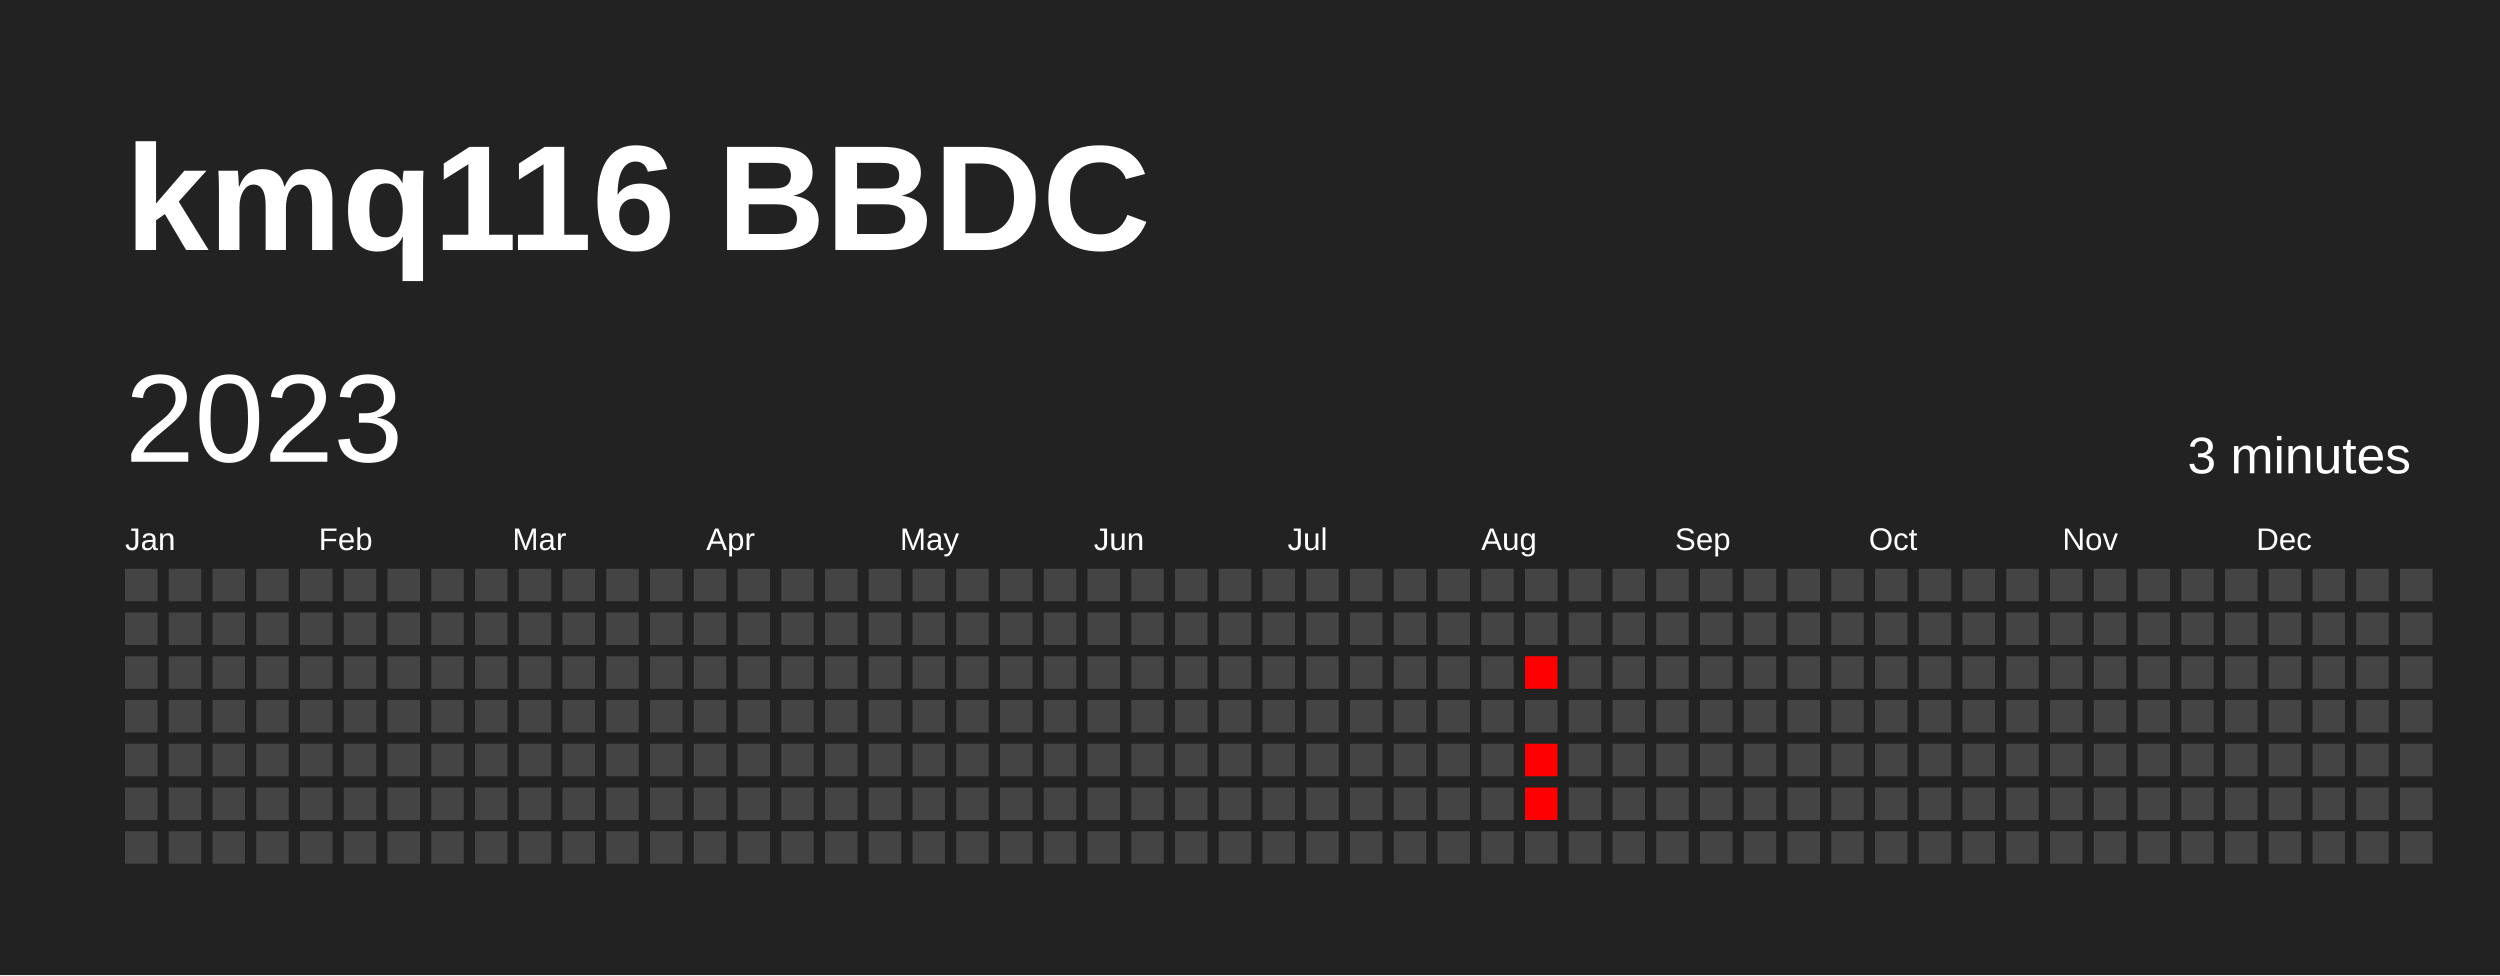
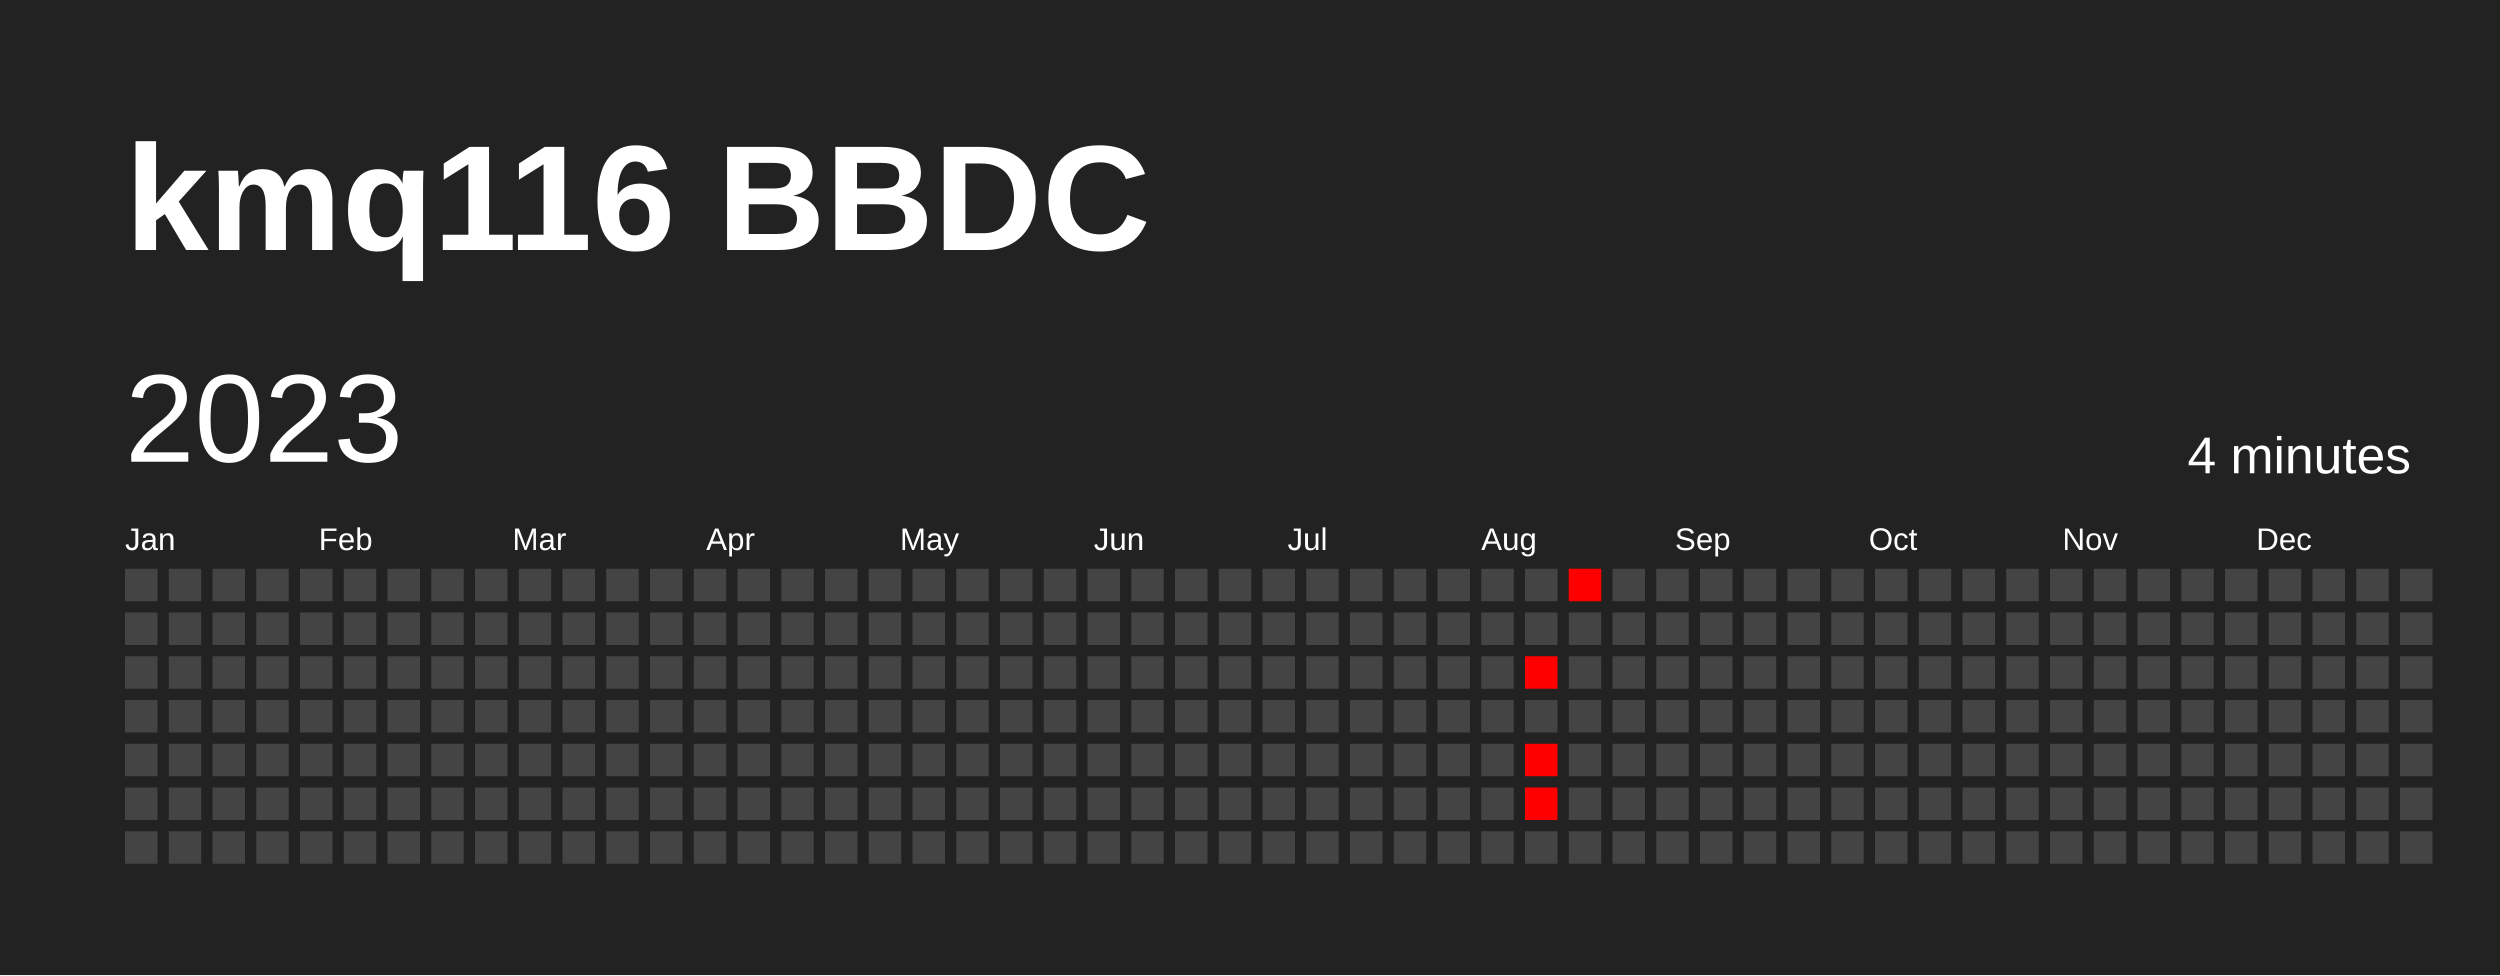
<svg xmlns="http://www.w3.org/2000/svg" baseProfile="full" height="78mm" version="1.1" viewBox="0,0,200,78" width="200mm">
  <defs />
  <rect fill="#222222" height="78" width="200" x="0" y="0" />
  <text fill="#FFFFFF" style="font-size:12px; font-family:Arial; font-weight:bold;" x="10" y="20">kmq116 BBDC</text>
  <text dominant-baseline="hanging" fill="#FFFFFF" style="font-size:10.0px; font-family:Arial;" x="10" y="30">2023</text>
-   <text dominant-baseline="hanging" fill="#FFFFFF" style="font-size:4.125px; font-family:Arial;" x="175" y="35">3 minutes</text>
+   <text dominant-baseline="hanging" fill="#FFFFFF" style="font-size:4.125px; font-family:Arial;" x="175" y="35">4 minutes</text>
  <text fill="#FFFFFF" style="font-size:2.5px; font-family:Arial" x="10.0" y="44">Jan</text>
  <text fill="#FFFFFF" style="font-size:2.5px; font-family:Arial" x="25.5" y="44">Feb</text>
  <text fill="#FFFFFF" style="font-size:2.5px; font-family:Arial" x="41.0" y="44">Mar</text>
  <text fill="#FFFFFF" style="font-size:2.5px; font-family:Arial" x="56.5" y="44">Apr</text>
  <text fill="#FFFFFF" style="font-size:2.5px; font-family:Arial" x="72.0" y="44">May</text>
  <text fill="#FFFFFF" style="font-size:2.5px; font-family:Arial" x="87.5" y="44">Jun</text>
  <text fill="#FFFFFF" style="font-size:2.5px; font-family:Arial" x="103.0" y="44">Jul</text>
  <text fill="#FFFFFF" style="font-size:2.5px; font-family:Arial" x="118.5" y="44">Aug</text>
  <text fill="#FFFFFF" style="font-size:2.5px; font-family:Arial" x="134.0" y="44">Sep</text>
  <text fill="#FFFFFF" style="font-size:2.5px; font-family:Arial" x="149.5" y="44">Oct</text>
  <text fill="#FFFFFF" style="font-size:2.5px; font-family:Arial" x="165.0" y="44">Nov</text>
  <text fill="#FFFFFF" style="font-size:2.5px; font-family:Arial" x="180.5" y="44">Dec</text>
  <rect fill="#444444" height="2.6" width="2.6" x="10.0" y="45.5" />
  <rect fill="#444444" height="2.6" width="2.6" x="10.0" y="49.0" />
  <rect fill="#444444" height="2.6" width="2.6" x="10.0" y="52.5" />
  <rect fill="#444444" height="2.6" width="2.6" x="10.0" y="56.0" />
  <rect fill="#444444" height="2.6" width="2.6" x="10.0" y="59.5" />
  <rect fill="#444444" height="2.6" width="2.6" x="10.0" y="63.0" />
  <rect fill="#444444" height="2.6" width="2.6" x="10.0" y="66.5" />
  <rect fill="#444444" height="2.6" width="2.6" x="13.5" y="45.5" />
  <rect fill="#444444" height="2.6" width="2.6" x="13.5" y="49.0" />
  <rect fill="#444444" height="2.6" width="2.6" x="13.5" y="52.5" />
  <rect fill="#444444" height="2.6" width="2.6" x="13.5" y="56.0" />
  <rect fill="#444444" height="2.6" width="2.6" x="13.5" y="59.5" />
  <rect fill="#444444" height="2.6" width="2.6" x="13.5" y="63.0" />
  <rect fill="#444444" height="2.6" width="2.6" x="13.5" y="66.5" />
  <rect fill="#444444" height="2.6" width="2.6" x="17.0" y="45.5" />
  <rect fill="#444444" height="2.6" width="2.6" x="17.0" y="49.0" />
  <rect fill="#444444" height="2.6" width="2.6" x="17.0" y="52.5" />
  <rect fill="#444444" height="2.6" width="2.6" x="17.0" y="56.0" />
  <rect fill="#444444" height="2.6" width="2.6" x="17.0" y="59.5" />
  <rect fill="#444444" height="2.6" width="2.6" x="17.0" y="63.0" />
  <rect fill="#444444" height="2.6" width="2.6" x="17.0" y="66.5" />
  <rect fill="#444444" height="2.6" width="2.6" x="20.5" y="45.5" />
  <rect fill="#444444" height="2.6" width="2.6" x="20.5" y="49.0" />
  <rect fill="#444444" height="2.6" width="2.6" x="20.5" y="52.5" />
  <rect fill="#444444" height="2.6" width="2.6" x="20.5" y="56.0" />
  <rect fill="#444444" height="2.6" width="2.6" x="20.5" y="59.5" />
  <rect fill="#444444" height="2.6" width="2.6" x="20.5" y="63.0" />
  <rect fill="#444444" height="2.6" width="2.6" x="20.5" y="66.5" />
  <rect fill="#444444" height="2.6" width="2.6" x="24.0" y="45.5" />
  <rect fill="#444444" height="2.6" width="2.6" x="24.0" y="49.0" />
  <rect fill="#444444" height="2.6" width="2.6" x="24.0" y="52.5" />
  <rect fill="#444444" height="2.6" width="2.6" x="24.0" y="56.0" />
  <rect fill="#444444" height="2.6" width="2.6" x="24.0" y="59.5" />
  <rect fill="#444444" height="2.6" width="2.6" x="24.0" y="63.0" />
  <rect fill="#444444" height="2.6" width="2.6" x="24.0" y="66.5" />
  <rect fill="#444444" height="2.6" width="2.6" x="27.5" y="45.5" />
  <rect fill="#444444" height="2.6" width="2.6" x="27.5" y="49.0" />
  <rect fill="#444444" height="2.6" width="2.6" x="27.5" y="52.5" />
  <rect fill="#444444" height="2.6" width="2.6" x="27.5" y="56.0" />
  <rect fill="#444444" height="2.6" width="2.6" x="27.5" y="59.5" />
  <rect fill="#444444" height="2.6" width="2.6" x="27.5" y="63.0" />
  <rect fill="#444444" height="2.6" width="2.6" x="27.5" y="66.5" />
  <rect fill="#444444" height="2.6" width="2.6" x="31.0" y="45.5" />
  <rect fill="#444444" height="2.6" width="2.6" x="31.0" y="49.0" />
  <rect fill="#444444" height="2.6" width="2.6" x="31.0" y="52.5" />
  <rect fill="#444444" height="2.6" width="2.6" x="31.0" y="56.0" />
  <rect fill="#444444" height="2.6" width="2.6" x="31.0" y="59.5" />
  <rect fill="#444444" height="2.6" width="2.6" x="31.0" y="63.0" />
  <rect fill="#444444" height="2.6" width="2.6" x="31.0" y="66.5" />
  <rect fill="#444444" height="2.6" width="2.6" x="34.5" y="45.5" />
  <rect fill="#444444" height="2.6" width="2.6" x="34.5" y="49.0" />
  <rect fill="#444444" height="2.6" width="2.6" x="34.5" y="52.5" />
  <rect fill="#444444" height="2.6" width="2.6" x="34.5" y="56.0" />
  <rect fill="#444444" height="2.6" width="2.6" x="34.5" y="59.5" />
  <rect fill="#444444" height="2.6" width="2.6" x="34.5" y="63.0" />
  <rect fill="#444444" height="2.6" width="2.6" x="34.5" y="66.5" />
  <rect fill="#444444" height="2.6" width="2.6" x="38.0" y="45.5" />
  <rect fill="#444444" height="2.6" width="2.6" x="38.0" y="49.0" />
  <rect fill="#444444" height="2.6" width="2.6" x="38.0" y="52.5" />
  <rect fill="#444444" height="2.6" width="2.6" x="38.0" y="56.0" />
  <rect fill="#444444" height="2.6" width="2.6" x="38.0" y="59.5" />
  <rect fill="#444444" height="2.6" width="2.6" x="38.0" y="63.0" />
  <rect fill="#444444" height="2.6" width="2.6" x="38.0" y="66.5" />
  <rect fill="#444444" height="2.6" width="2.6" x="41.5" y="45.5" />
  <rect fill="#444444" height="2.6" width="2.6" x="41.5" y="49.0" />
  <rect fill="#444444" height="2.6" width="2.6" x="41.5" y="52.5" />
  <rect fill="#444444" height="2.6" width="2.6" x="41.5" y="56.0" />
  <rect fill="#444444" height="2.6" width="2.6" x="41.5" y="59.5" />
  <rect fill="#444444" height="2.6" width="2.6" x="41.5" y="63.0" />
  <rect fill="#444444" height="2.6" width="2.6" x="41.5" y="66.5" />
  <rect fill="#444444" height="2.6" width="2.6" x="45.0" y="45.5" />
  <rect fill="#444444" height="2.6" width="2.6" x="45.0" y="49.0" />
  <rect fill="#444444" height="2.6" width="2.6" x="45.0" y="52.5" />
  <rect fill="#444444" height="2.6" width="2.6" x="45.0" y="56.0" />
  <rect fill="#444444" height="2.6" width="2.6" x="45.0" y="59.5" />
  <rect fill="#444444" height="2.6" width="2.6" x="45.0" y="63.0" />
  <rect fill="#444444" height="2.6" width="2.6" x="45.0" y="66.5" />
  <rect fill="#444444" height="2.6" width="2.6" x="48.5" y="45.5" />
  <rect fill="#444444" height="2.6" width="2.6" x="48.5" y="49.0" />
  <rect fill="#444444" height="2.6" width="2.6" x="48.5" y="52.5" />
  <rect fill="#444444" height="2.6" width="2.6" x="48.5" y="56.0" />
  <rect fill="#444444" height="2.6" width="2.6" x="48.5" y="59.5" />
  <rect fill="#444444" height="2.6" width="2.6" x="48.5" y="63.0" />
  <rect fill="#444444" height="2.6" width="2.6" x="48.5" y="66.5" />
  <rect fill="#444444" height="2.6" width="2.6" x="52.0" y="45.5" />
  <rect fill="#444444" height="2.6" width="2.6" x="52.0" y="49.0" />
  <rect fill="#444444" height="2.6" width="2.6" x="52.0" y="52.5" />
  <rect fill="#444444" height="2.6" width="2.6" x="52.0" y="56.0" />
  <rect fill="#444444" height="2.6" width="2.6" x="52.0" y="59.5" />
  <rect fill="#444444" height="2.6" width="2.6" x="52.0" y="63.0" />
  <rect fill="#444444" height="2.6" width="2.6" x="52.0" y="66.5" />
  <rect fill="#444444" height="2.6" width="2.6" x="55.5" y="45.5" />
  <rect fill="#444444" height="2.6" width="2.6" x="55.5" y="49.0" />
  <rect fill="#444444" height="2.6" width="2.6" x="55.5" y="52.5" />
  <rect fill="#444444" height="2.6" width="2.6" x="55.5" y="56.0" />
  <rect fill="#444444" height="2.6" width="2.6" x="55.5" y="59.5" />
  <rect fill="#444444" height="2.6" width="2.6" x="55.5" y="63.0" />
  <rect fill="#444444" height="2.6" width="2.6" x="55.5" y="66.5" />
  <rect fill="#444444" height="2.6" width="2.6" x="59.0" y="45.5" />
  <rect fill="#444444" height="2.6" width="2.6" x="59.0" y="49.0" />
  <rect fill="#444444" height="2.6" width="2.6" x="59.0" y="52.5" />
  <rect fill="#444444" height="2.6" width="2.6" x="59.0" y="56.0" />
  <rect fill="#444444" height="2.6" width="2.6" x="59.0" y="59.5" />
  <rect fill="#444444" height="2.6" width="2.6" x="59.0" y="63.0" />
  <rect fill="#444444" height="2.6" width="2.6" x="59.0" y="66.5" />
  <rect fill="#444444" height="2.6" width="2.6" x="62.5" y="45.5" />
  <rect fill="#444444" height="2.6" width="2.6" x="62.5" y="49.0" />
  <rect fill="#444444" height="2.6" width="2.6" x="62.5" y="52.5" />
  <rect fill="#444444" height="2.6" width="2.6" x="62.5" y="56.0" />
  <rect fill="#444444" height="2.6" width="2.6" x="62.5" y="59.5" />
  <rect fill="#444444" height="2.6" width="2.6" x="62.5" y="63.0" />
  <rect fill="#444444" height="2.6" width="2.6" x="62.5" y="66.5" />
  <rect fill="#444444" height="2.6" width="2.6" x="66.0" y="45.5" />
  <rect fill="#444444" height="2.6" width="2.6" x="66.0" y="49.0" />
  <rect fill="#444444" height="2.6" width="2.6" x="66.0" y="52.5" />
  <rect fill="#444444" height="2.6" width="2.6" x="66.0" y="56.0" />
  <rect fill="#444444" height="2.6" width="2.6" x="66.0" y="59.5" />
  <rect fill="#444444" height="2.6" width="2.6" x="66.0" y="63.0" />
  <rect fill="#444444" height="2.6" width="2.6" x="66.0" y="66.5" />
  <rect fill="#444444" height="2.6" width="2.6" x="69.5" y="45.5" />
  <rect fill="#444444" height="2.6" width="2.6" x="69.5" y="49.0" />
  <rect fill="#444444" height="2.6" width="2.6" x="69.5" y="52.5" />
  <rect fill="#444444" height="2.6" width="2.6" x="69.5" y="56.0" />
  <rect fill="#444444" height="2.6" width="2.6" x="69.5" y="59.5" />
  <rect fill="#444444" height="2.6" width="2.6" x="69.5" y="63.0" />
  <rect fill="#444444" height="2.6" width="2.6" x="69.5" y="66.5" />
  <rect fill="#444444" height="2.6" width="2.6" x="73.0" y="45.5" />
  <rect fill="#444444" height="2.6" width="2.6" x="73.0" y="49.0" />
  <rect fill="#444444" height="2.6" width="2.6" x="73.0" y="52.5" />
  <rect fill="#444444" height="2.6" width="2.6" x="73.0" y="56.0" />
  <rect fill="#444444" height="2.6" width="2.6" x="73.0" y="59.5" />
  <rect fill="#444444" height="2.6" width="2.6" x="73.0" y="63.0" />
  <rect fill="#444444" height="2.6" width="2.6" x="73.0" y="66.5" />
  <rect fill="#444444" height="2.6" width="2.6" x="76.5" y="45.5" />
  <rect fill="#444444" height="2.6" width="2.6" x="76.5" y="49.0" />
  <rect fill="#444444" height="2.6" width="2.6" x="76.5" y="52.5" />
  <rect fill="#444444" height="2.6" width="2.6" x="76.5" y="56.0" />
  <rect fill="#444444" height="2.6" width="2.6" x="76.5" y="59.5" />
  <rect fill="#444444" height="2.6" width="2.6" x="76.5" y="63.0" />
  <rect fill="#444444" height="2.6" width="2.6" x="76.5" y="66.5" />
  <rect fill="#444444" height="2.6" width="2.6" x="80.0" y="45.5" />
  <rect fill="#444444" height="2.6" width="2.6" x="80.0" y="49.0" />
  <rect fill="#444444" height="2.6" width="2.6" x="80.0" y="52.5" />
  <rect fill="#444444" height="2.6" width="2.6" x="80.0" y="56.0" />
  <rect fill="#444444" height="2.6" width="2.6" x="80.0" y="59.5" />
  <rect fill="#444444" height="2.6" width="2.6" x="80.0" y="63.0" />
  <rect fill="#444444" height="2.6" width="2.6" x="80.0" y="66.5" />
  <rect fill="#444444" height="2.6" width="2.6" x="83.5" y="45.5" />
  <rect fill="#444444" height="2.6" width="2.6" x="83.5" y="49.0" />
  <rect fill="#444444" height="2.6" width="2.6" x="83.5" y="52.5" />
  <rect fill="#444444" height="2.6" width="2.6" x="83.5" y="56.0" />
  <rect fill="#444444" height="2.6" width="2.6" x="83.5" y="59.5" />
  <rect fill="#444444" height="2.6" width="2.6" x="83.5" y="63.0" />
  <rect fill="#444444" height="2.6" width="2.6" x="83.5" y="66.5" />
  <rect fill="#444444" height="2.6" width="2.6" x="87.0" y="45.5" />
  <rect fill="#444444" height="2.6" width="2.6" x="87.0" y="49.0" />
  <rect fill="#444444" height="2.6" width="2.6" x="87.0" y="52.5" />
  <rect fill="#444444" height="2.6" width="2.6" x="87.0" y="56.0" />
  <rect fill="#444444" height="2.6" width="2.6" x="87.0" y="59.5" />
  <rect fill="#444444" height="2.6" width="2.6" x="87.0" y="63.0" />
  <rect fill="#444444" height="2.6" width="2.6" x="87.0" y="66.5" />
  <rect fill="#444444" height="2.6" width="2.6" x="90.5" y="45.5" />
  <rect fill="#444444" height="2.6" width="2.6" x="90.5" y="49.0" />
  <rect fill="#444444" height="2.6" width="2.6" x="90.5" y="52.5" />
  <rect fill="#444444" height="2.6" width="2.6" x="90.5" y="56.0" />
  <rect fill="#444444" height="2.6" width="2.6" x="90.5" y="59.5" />
  <rect fill="#444444" height="2.6" width="2.6" x="90.5" y="63.0" />
  <rect fill="#444444" height="2.6" width="2.6" x="90.5" y="66.5" />
  <rect fill="#444444" height="2.6" width="2.6" x="94.0" y="45.5" />
  <rect fill="#444444" height="2.6" width="2.6" x="94.0" y="49.0" />
  <rect fill="#444444" height="2.6" width="2.6" x="94.0" y="52.5" />
  <rect fill="#444444" height="2.6" width="2.6" x="94.0" y="56.0" />
  <rect fill="#444444" height="2.6" width="2.6" x="94.0" y="59.5" />
  <rect fill="#444444" height="2.6" width="2.6" x="94.0" y="63.0" />
  <rect fill="#444444" height="2.6" width="2.6" x="94.0" y="66.5" />
  <rect fill="#444444" height="2.6" width="2.6" x="97.5" y="45.5" />
  <rect fill="#444444" height="2.6" width="2.6" x="97.5" y="49.0" />
  <rect fill="#444444" height="2.6" width="2.6" x="97.5" y="52.5" />
  <rect fill="#444444" height="2.6" width="2.6" x="97.5" y="56.0" />
  <rect fill="#444444" height="2.6" width="2.6" x="97.5" y="59.5" />
  <rect fill="#444444" height="2.6" width="2.6" x="97.5" y="63.0" />
  <rect fill="#444444" height="2.6" width="2.6" x="97.5" y="66.5" />
  <rect fill="#444444" height="2.6" width="2.6" x="101.0" y="45.5" />
  <rect fill="#444444" height="2.6" width="2.6" x="101.0" y="49.0" />
  <rect fill="#444444" height="2.6" width="2.6" x="101.0" y="52.5" />
  <rect fill="#444444" height="2.6" width="2.6" x="101.0" y="56.0" />
  <rect fill="#444444" height="2.6" width="2.6" x="101.0" y="59.5" />
  <rect fill="#444444" height="2.6" width="2.6" x="101.0" y="63.0" />
  <rect fill="#444444" height="2.6" width="2.6" x="101.0" y="66.5" />
  <rect fill="#444444" height="2.6" width="2.6" x="104.5" y="45.5" />
  <rect fill="#444444" height="2.6" width="2.6" x="104.5" y="49.0" />
  <rect fill="#444444" height="2.6" width="2.6" x="104.5" y="52.5" />
  <rect fill="#444444" height="2.6" width="2.6" x="104.5" y="56.0" />
  <rect fill="#444444" height="2.6" width="2.6" x="104.5" y="59.5" />
  <rect fill="#444444" height="2.6" width="2.6" x="104.5" y="63.0" />
  <rect fill="#444444" height="2.6" width="2.6" x="104.5" y="66.5" />
  <rect fill="#444444" height="2.6" width="2.6" x="108.0" y="45.5" />
  <rect fill="#444444" height="2.6" width="2.6" x="108.0" y="49.0" />
  <rect fill="#444444" height="2.6" width="2.6" x="108.0" y="52.5" />
  <rect fill="#444444" height="2.6" width="2.6" x="108.0" y="56.0" />
  <rect fill="#444444" height="2.6" width="2.6" x="108.0" y="59.5" />
  <rect fill="#444444" height="2.6" width="2.6" x="108.0" y="63.0" />
  <rect fill="#444444" height="2.6" width="2.6" x="108.0" y="66.5" />
  <rect fill="#444444" height="2.6" width="2.6" x="111.5" y="45.5" />
  <rect fill="#444444" height="2.6" width="2.6" x="111.5" y="49.0" />
  <rect fill="#444444" height="2.6" width="2.6" x="111.5" y="52.5" />
  <rect fill="#444444" height="2.6" width="2.6" x="111.5" y="56.0" />
  <rect fill="#444444" height="2.6" width="2.6" x="111.5" y="59.5" />
  <rect fill="#444444" height="2.6" width="2.6" x="111.5" y="63.0" />
  <rect fill="#444444" height="2.6" width="2.6" x="111.5" y="66.5" />
  <rect fill="#444444" height="2.6" width="2.6" x="115.0" y="45.5" />
  <rect fill="#444444" height="2.6" width="2.6" x="115.0" y="49.0" />
  <rect fill="#444444" height="2.6" width="2.6" x="115.0" y="52.5" />
  <rect fill="#444444" height="2.6" width="2.6" x="115.0" y="56.0" />
  <rect fill="#444444" height="2.6" width="2.6" x="115.0" y="59.5" />
  <rect fill="#444444" height="2.6" width="2.6" x="115.0" y="63.0" />
  <rect fill="#444444" height="2.6" width="2.6" x="115.0" y="66.5" />
  <rect fill="#444444" height="2.6" width="2.6" x="118.5" y="45.5" />
  <rect fill="#444444" height="2.6" width="2.6" x="118.5" y="49.0" />
  <rect fill="#444444" height="2.6" width="2.6" x="118.5" y="52.5" />
  <rect fill="#444444" height="2.6" width="2.6" x="118.5" y="56.0" />
  <rect fill="#444444" height="2.6" width="2.6" x="118.5" y="59.5" />
  <rect fill="#444444" height="2.6" width="2.6" x="118.5" y="63.0" />
  <rect fill="#444444" height="2.6" width="2.6" x="118.5" y="66.5" />
  <rect fill="#444444" height="2.6" width="2.6" x="122.0" y="45.5" />
  <rect fill="#444444" height="2.6" width="2.6" x="122.0" y="49.0" />
  <rect fill="#ff0000" height="2.6" width="2.6" x="122.0" y="52.5" />
  <rect fill="#444444" height="2.6" width="2.6" x="122.0" y="56.0" />
  <rect fill="#ff0000" height="2.6" width="2.6" x="122.0" y="59.5" />
  <rect fill="#ff0000" height="2.6" width="2.6" x="122.0" y="63.0" />
  <rect fill="#444444" height="2.6" width="2.6" x="122.0" y="66.5" />
-   <rect fill="#444444" height="2.6" width="2.6" x="125.5" y="45.5" />
+   <rect fill="#ff0000" height="2.6" width="2.6" x="125.5" y="45.5" />
  <rect fill="#444444" height="2.6" width="2.6" x="125.5" y="49.0" />
  <rect fill="#444444" height="2.6" width="2.6" x="125.5" y="52.5" />
  <rect fill="#444444" height="2.6" width="2.6" x="125.5" y="56.0" />
  <rect fill="#444444" height="2.6" width="2.6" x="125.5" y="59.5" />
  <rect fill="#444444" height="2.6" width="2.6" x="125.5" y="63.0" />
  <rect fill="#444444" height="2.6" width="2.6" x="125.5" y="66.5" />
  <rect fill="#444444" height="2.6" width="2.6" x="129.0" y="45.5" />
  <rect fill="#444444" height="2.6" width="2.6" x="129.0" y="49.0" />
  <rect fill="#444444" height="2.6" width="2.6" x="129.0" y="52.5" />
  <rect fill="#444444" height="2.6" width="2.6" x="129.0" y="56.0" />
  <rect fill="#444444" height="2.6" width="2.6" x="129.0" y="59.5" />
  <rect fill="#444444" height="2.6" width="2.6" x="129.0" y="63.0" />
  <rect fill="#444444" height="2.6" width="2.6" x="129.0" y="66.5" />
  <rect fill="#444444" height="2.6" width="2.6" x="132.5" y="45.5" />
  <rect fill="#444444" height="2.6" width="2.6" x="132.5" y="49.0" />
  <rect fill="#444444" height="2.6" width="2.6" x="132.5" y="52.5" />
  <rect fill="#444444" height="2.6" width="2.6" x="132.5" y="56.0" />
  <rect fill="#444444" height="2.6" width="2.6" x="132.5" y="59.5" />
  <rect fill="#444444" height="2.6" width="2.6" x="132.5" y="63.0" />
  <rect fill="#444444" height="2.6" width="2.6" x="132.5" y="66.5" />
  <rect fill="#444444" height="2.6" width="2.6" x="136.0" y="45.5" />
  <rect fill="#444444" height="2.6" width="2.6" x="136.0" y="49.0" />
  <rect fill="#444444" height="2.6" width="2.6" x="136.0" y="52.5" />
  <rect fill="#444444" height="2.6" width="2.6" x="136.0" y="56.0" />
  <rect fill="#444444" height="2.6" width="2.6" x="136.0" y="59.5" />
  <rect fill="#444444" height="2.6" width="2.6" x="136.0" y="63.0" />
  <rect fill="#444444" height="2.6" width="2.6" x="136.0" y="66.5" />
  <rect fill="#444444" height="2.6" width="2.6" x="139.5" y="45.5" />
  <rect fill="#444444" height="2.6" width="2.6" x="139.5" y="49.0" />
  <rect fill="#444444" height="2.6" width="2.6" x="139.5" y="52.5" />
  <rect fill="#444444" height="2.6" width="2.6" x="139.5" y="56.0" />
  <rect fill="#444444" height="2.6" width="2.6" x="139.5" y="59.5" />
  <rect fill="#444444" height="2.6" width="2.6" x="139.5" y="63.0" />
  <rect fill="#444444" height="2.6" width="2.6" x="139.5" y="66.5" />
  <rect fill="#444444" height="2.6" width="2.6" x="143.0" y="45.5" />
  <rect fill="#444444" height="2.6" width="2.6" x="143.0" y="49.0" />
  <rect fill="#444444" height="2.6" width="2.6" x="143.0" y="52.5" />
  <rect fill="#444444" height="2.6" width="2.6" x="143.0" y="56.0" />
  <rect fill="#444444" height="2.6" width="2.6" x="143.0" y="59.5" />
  <rect fill="#444444" height="2.6" width="2.6" x="143.0" y="63.0" />
  <rect fill="#444444" height="2.6" width="2.6" x="143.0" y="66.5" />
  <rect fill="#444444" height="2.6" width="2.6" x="146.5" y="45.5" />
  <rect fill="#444444" height="2.6" width="2.6" x="146.5" y="49.0" />
  <rect fill="#444444" height="2.6" width="2.6" x="146.5" y="52.5" />
  <rect fill="#444444" height="2.6" width="2.6" x="146.5" y="56.0" />
  <rect fill="#444444" height="2.6" width="2.6" x="146.5" y="59.5" />
  <rect fill="#444444" height="2.6" width="2.6" x="146.5" y="63.0" />
  <rect fill="#444444" height="2.6" width="2.6" x="146.5" y="66.5" />
  <rect fill="#444444" height="2.6" width="2.6" x="150.0" y="45.5" />
  <rect fill="#444444" height="2.6" width="2.6" x="150.0" y="49.0" />
  <rect fill="#444444" height="2.6" width="2.6" x="150.0" y="52.5" />
  <rect fill="#444444" height="2.6" width="2.6" x="150.0" y="56.0" />
  <rect fill="#444444" height="2.6" width="2.6" x="150.0" y="59.5" />
  <rect fill="#444444" height="2.6" width="2.6" x="150.0" y="63.0" />
  <rect fill="#444444" height="2.6" width="2.6" x="150.0" y="66.5" />
  <rect fill="#444444" height="2.6" width="2.6" x="153.5" y="45.5" />
  <rect fill="#444444" height="2.6" width="2.6" x="153.5" y="49.0" />
  <rect fill="#444444" height="2.6" width="2.6" x="153.5" y="52.5" />
  <rect fill="#444444" height="2.6" width="2.6" x="153.5" y="56.0" />
  <rect fill="#444444" height="2.6" width="2.6" x="153.5" y="59.5" />
  <rect fill="#444444" height="2.6" width="2.6" x="153.5" y="63.0" />
  <rect fill="#444444" height="2.6" width="2.6" x="153.5" y="66.5" />
  <rect fill="#444444" height="2.6" width="2.6" x="157.0" y="45.5" />
  <rect fill="#444444" height="2.6" width="2.6" x="157.0" y="49.0" />
  <rect fill="#444444" height="2.6" width="2.6" x="157.0" y="52.5" />
  <rect fill="#444444" height="2.6" width="2.6" x="157.0" y="56.0" />
  <rect fill="#444444" height="2.6" width="2.6" x="157.0" y="59.5" />
  <rect fill="#444444" height="2.6" width="2.6" x="157.0" y="63.0" />
  <rect fill="#444444" height="2.6" width="2.6" x="157.0" y="66.5" />
  <rect fill="#444444" height="2.6" width="2.6" x="160.5" y="45.5" />
  <rect fill="#444444" height="2.6" width="2.6" x="160.5" y="49.0" />
  <rect fill="#444444" height="2.6" width="2.6" x="160.5" y="52.5" />
  <rect fill="#444444" height="2.6" width="2.6" x="160.5" y="56.0" />
  <rect fill="#444444" height="2.6" width="2.6" x="160.5" y="59.5" />
  <rect fill="#444444" height="2.6" width="2.6" x="160.5" y="63.0" />
  <rect fill="#444444" height="2.6" width="2.6" x="160.5" y="66.5" />
  <rect fill="#444444" height="2.6" width="2.6" x="164.0" y="45.5" />
  <rect fill="#444444" height="2.6" width="2.6" x="164.0" y="49.0" />
  <rect fill="#444444" height="2.6" width="2.6" x="164.0" y="52.5" />
  <rect fill="#444444" height="2.6" width="2.6" x="164.0" y="56.0" />
  <rect fill="#444444" height="2.6" width="2.6" x="164.0" y="59.5" />
  <rect fill="#444444" height="2.6" width="2.6" x="164.0" y="63.0" />
  <rect fill="#444444" height="2.6" width="2.6" x="164.0" y="66.5" />
  <rect fill="#444444" height="2.6" width="2.6" x="167.5" y="45.5" />
  <rect fill="#444444" height="2.6" width="2.6" x="167.5" y="49.0" />
  <rect fill="#444444" height="2.6" width="2.6" x="167.5" y="52.5" />
  <rect fill="#444444" height="2.6" width="2.6" x="167.5" y="56.0" />
  <rect fill="#444444" height="2.6" width="2.6" x="167.5" y="59.5" />
  <rect fill="#444444" height="2.6" width="2.6" x="167.5" y="63.0" />
  <rect fill="#444444" height="2.6" width="2.6" x="167.5" y="66.5" />
  <rect fill="#444444" height="2.6" width="2.6" x="171.0" y="45.5" />
  <rect fill="#444444" height="2.6" width="2.6" x="171.0" y="49.0" />
  <rect fill="#444444" height="2.6" width="2.6" x="171.0" y="52.5" />
  <rect fill="#444444" height="2.6" width="2.6" x="171.0" y="56.0" />
  <rect fill="#444444" height="2.6" width="2.6" x="171.0" y="59.5" />
  <rect fill="#444444" height="2.6" width="2.6" x="171.0" y="63.0" />
  <rect fill="#444444" height="2.6" width="2.6" x="171.0" y="66.5" />
  <rect fill="#444444" height="2.6" width="2.6" x="174.5" y="45.5" />
  <rect fill="#444444" height="2.6" width="2.6" x="174.5" y="49.0" />
  <rect fill="#444444" height="2.6" width="2.6" x="174.5" y="52.5" />
  <rect fill="#444444" height="2.6" width="2.6" x="174.5" y="56.0" />
  <rect fill="#444444" height="2.6" width="2.6" x="174.5" y="59.5" />
  <rect fill="#444444" height="2.6" width="2.6" x="174.5" y="63.0" />
  <rect fill="#444444" height="2.6" width="2.6" x="174.5" y="66.5" />
  <rect fill="#444444" height="2.6" width="2.6" x="178.0" y="45.5" />
  <rect fill="#444444" height="2.6" width="2.6" x="178.0" y="49.0" />
  <rect fill="#444444" height="2.6" width="2.6" x="178.0" y="52.5" />
  <rect fill="#444444" height="2.6" width="2.6" x="178.0" y="56.0" />
  <rect fill="#444444" height="2.6" width="2.6" x="178.0" y="59.5" />
  <rect fill="#444444" height="2.6" width="2.6" x="178.0" y="63.0" />
  <rect fill="#444444" height="2.6" width="2.6" x="178.0" y="66.5" />
  <rect fill="#444444" height="2.6" width="2.6" x="181.5" y="45.5" />
  <rect fill="#444444" height="2.6" width="2.6" x="181.5" y="49.0" />
  <rect fill="#444444" height="2.6" width="2.6" x="181.5" y="52.5" />
  <rect fill="#444444" height="2.6" width="2.6" x="181.5" y="56.0" />
  <rect fill="#444444" height="2.6" width="2.6" x="181.5" y="59.5" />
  <rect fill="#444444" height="2.6" width="2.6" x="181.5" y="63.0" />
  <rect fill="#444444" height="2.6" width="2.6" x="181.5" y="66.5" />
  <rect fill="#444444" height="2.6" width="2.6" x="185.0" y="45.5" />
  <rect fill="#444444" height="2.6" width="2.6" x="185.0" y="49.0" />
  <rect fill="#444444" height="2.6" width="2.6" x="185.0" y="52.5" />
  <rect fill="#444444" height="2.6" width="2.6" x="185.0" y="56.0" />
  <rect fill="#444444" height="2.6" width="2.6" x="185.0" y="59.5" />
  <rect fill="#444444" height="2.6" width="2.6" x="185.0" y="63.0" />
  <rect fill="#444444" height="2.6" width="2.6" x="185.0" y="66.5" />
  <rect fill="#444444" height="2.6" width="2.6" x="188.5" y="45.5" />
  <rect fill="#444444" height="2.6" width="2.6" x="188.5" y="49.0" />
  <rect fill="#444444" height="2.6" width="2.6" x="188.5" y="52.5" />
  <rect fill="#444444" height="2.6" width="2.6" x="188.5" y="56.0" />
  <rect fill="#444444" height="2.6" width="2.6" x="188.5" y="59.5" />
  <rect fill="#444444" height="2.6" width="2.6" x="188.5" y="63.0" />
  <rect fill="#444444" height="2.6" width="2.6" x="188.5" y="66.5" />
  <rect fill="#444444" height="2.6" width="2.6" x="192.0" y="45.5" />
  <rect fill="#444444" height="2.6" width="2.6" x="192.0" y="49.0" />
  <rect fill="#444444" height="2.6" width="2.6" x="192.0" y="52.5" />
  <rect fill="#444444" height="2.6" width="2.6" x="192.0" y="56.0" />
  <rect fill="#444444" height="2.6" width="2.6" x="192.0" y="59.5" />
  <rect fill="#444444" height="2.6" width="2.6" x="192.0" y="63.0" />
  <rect fill="#444444" height="2.6" width="2.6" x="192.0" y="66.5" />
</svg>
